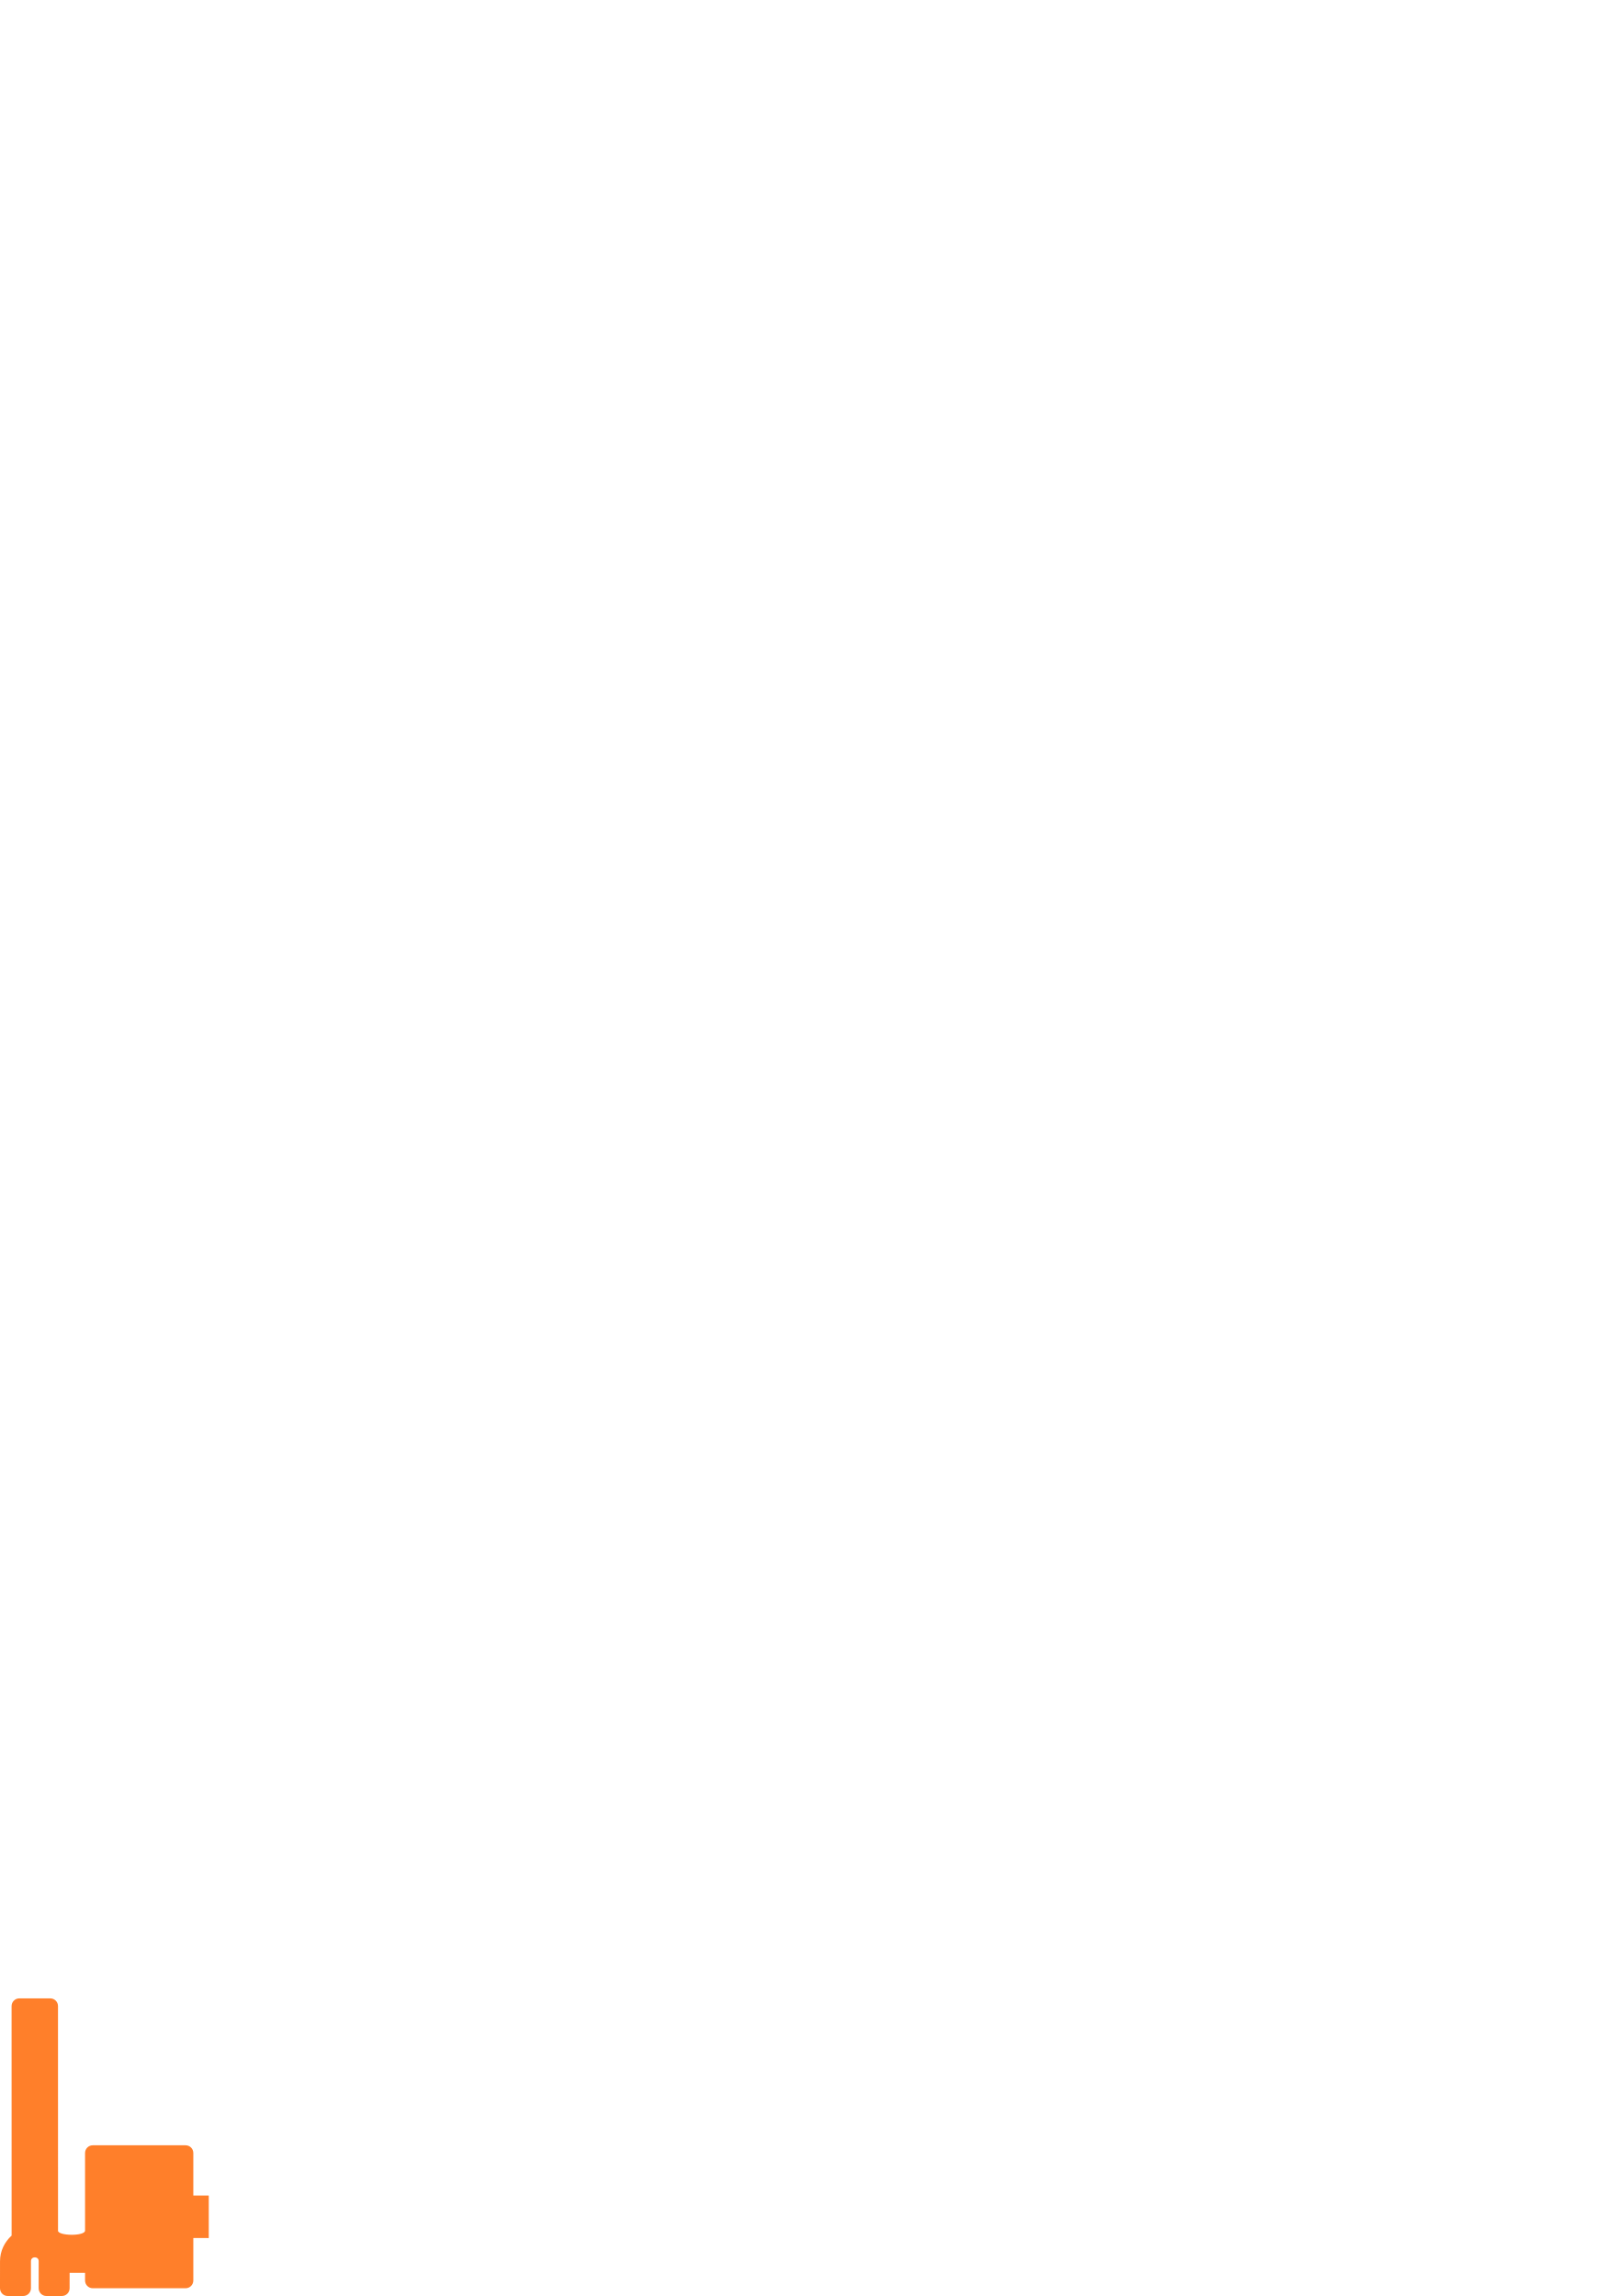
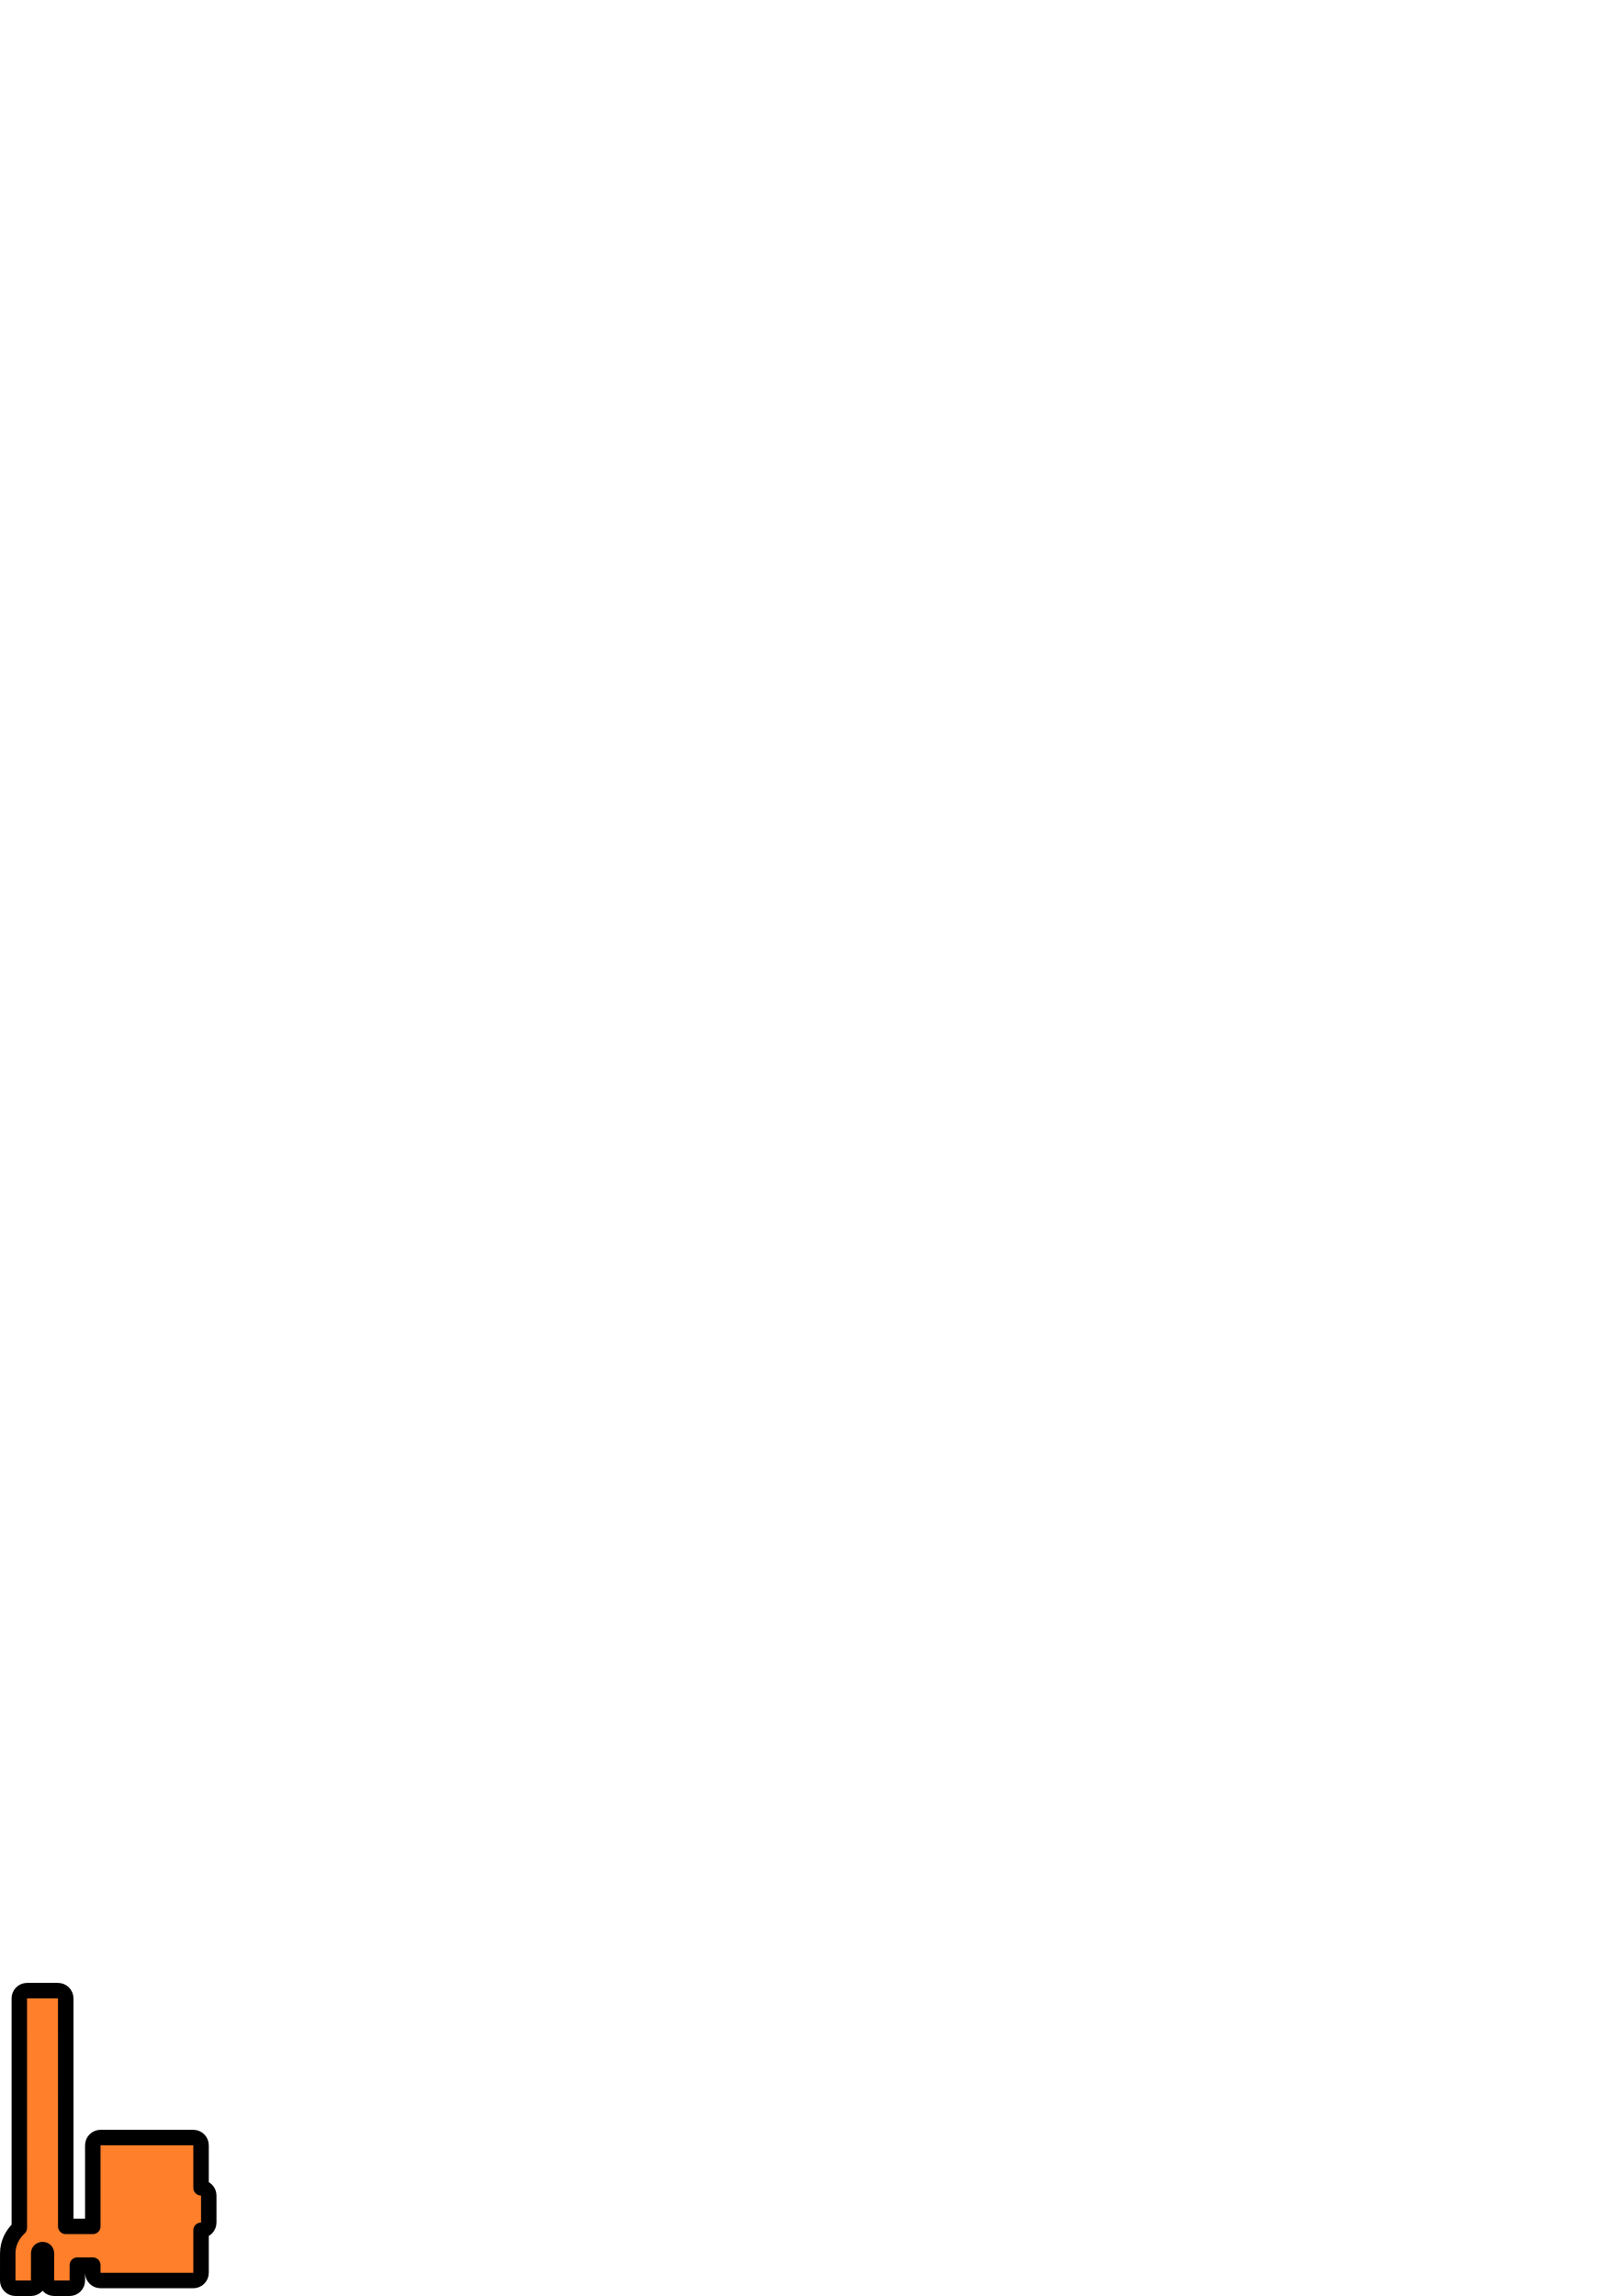
<svg xmlns="http://www.w3.org/2000/svg" width="210mm" height="297mm" viewBox="0 0 744.094 1052.362" id="svg2" version="1.1">
  <defs id="defs4" />
  <g id="layer1">
-     <path style="fill:#ff7f2a;fill-opacity:1;stroke:none;stroke-width:7.087;stroke-linejoin:round;stroke-miterlimit:4;stroke-dasharray:none;stroke-opacity:1" d="m 3.543,1052.362 c -1.957,-4e-4 -3.544,-1.588 -3.543,-3.545 L 0.008,1036.387 c 0.002,-4.595 2.06,-8.759 5.312,-11.709 l 0,-11.289 -0.012,-93.9 c 3.8e-4,-1.957 1.586,-3.543 3.543,-3.543 l 14.187,0 c 1.957,4e-4 3.543,1.586 3.543,3.543 l 0.012,102.744 c -0.58,2.652 12.693,2.865 12.383,0.027 l 0,-35.433 c 3.8e-4,-1.957 1.586,-3.543 3.543,-3.543 l 42.531,0 c 1.957,3.9e-4 3.543,1.586 3.543,3.543 l 0,19.488 7.076,0 0,19.488 -7.076,-0.027 0,19.488 c -3.8e-4,1.957 -1.586,3.543 -3.543,3.543 l -42.531,0 c -1.957,-4e-4 -3.543,-1.586 -3.543,-3.543 l 0,-3.519 -7.072,0 -0.008,7.078 c -0.003,1.955 -1.588,3.539 -3.543,3.539 l -7.094,0 c -1.957,-4e-4 -3.544,-1.588 -3.543,-3.545 l 0.01,-12.426 c -3.5e-4,-1.019 -0.693,-1.742 -1.766,-1.74 -1.079,0 -1.773,0.731 -1.773,1.74 l -0.008,12.43 c -0.001,1.956 -1.587,3.541 -3.543,3.541 l -7.094,0 z" id="path4197-0-2" />
+     <path style="fill:#ff7f2a;fill-opacity:1;stroke:#000000;stroke-width:7.087;stroke-linejoin:round;stroke-miterlimit:4;stroke-dasharray:none;stroke-opacity:1" d="m 7.086,1048.819 a 3.544,3.544 0 0 1 -3.543,-3.545 l 0.01,-12.43 c 0.002,-4.594 2.06,-8.759 5.312,-11.709 l -0.012,-105.189 a 3.544,3.544 0 0 1 3.543,-3.543 l 14.188,0 a 3.544,3.544 0 0 1 3.543,3.543 l 0.012,104.514 12.383,0 0,-37.176 a 3.544,3.544 0 0 1 3.543,-3.543 l 42.531,0 a 3.544,3.544 0 0 1 3.543,3.543 l 0,19.488 a 3.544,3.544 0 0 1 3.531,3.543 l 0,12.375 a 3.544,3.544 0 0 1 -3.531,3.543 l 0,19.488 a 3.544,3.544 0 0 1 -3.543,3.543 l -42.531,0 a 3.544,3.544 0 0 1 -3.543,-3.543 l 0,-3.519 -7.072,0 -0.008,7.078 a 3.544,3.544 0 0 1 -3.543,3.539 l -7.094,0 a 3.544,3.544 0 0 1 -3.543,-3.545 l 0.01,-12.426 c -3.5e-4,-1.019 -0.693,-1.742 -1.766,-1.74 -1.079,10e-4 -1.773,0.731 -1.773,1.74 l -0.01,12.43 a 3.544,3.544 0 0 1 -3.543,3.541 l -7.094,0 z" id="path4348-3-9" />
  </g>
</svg>
